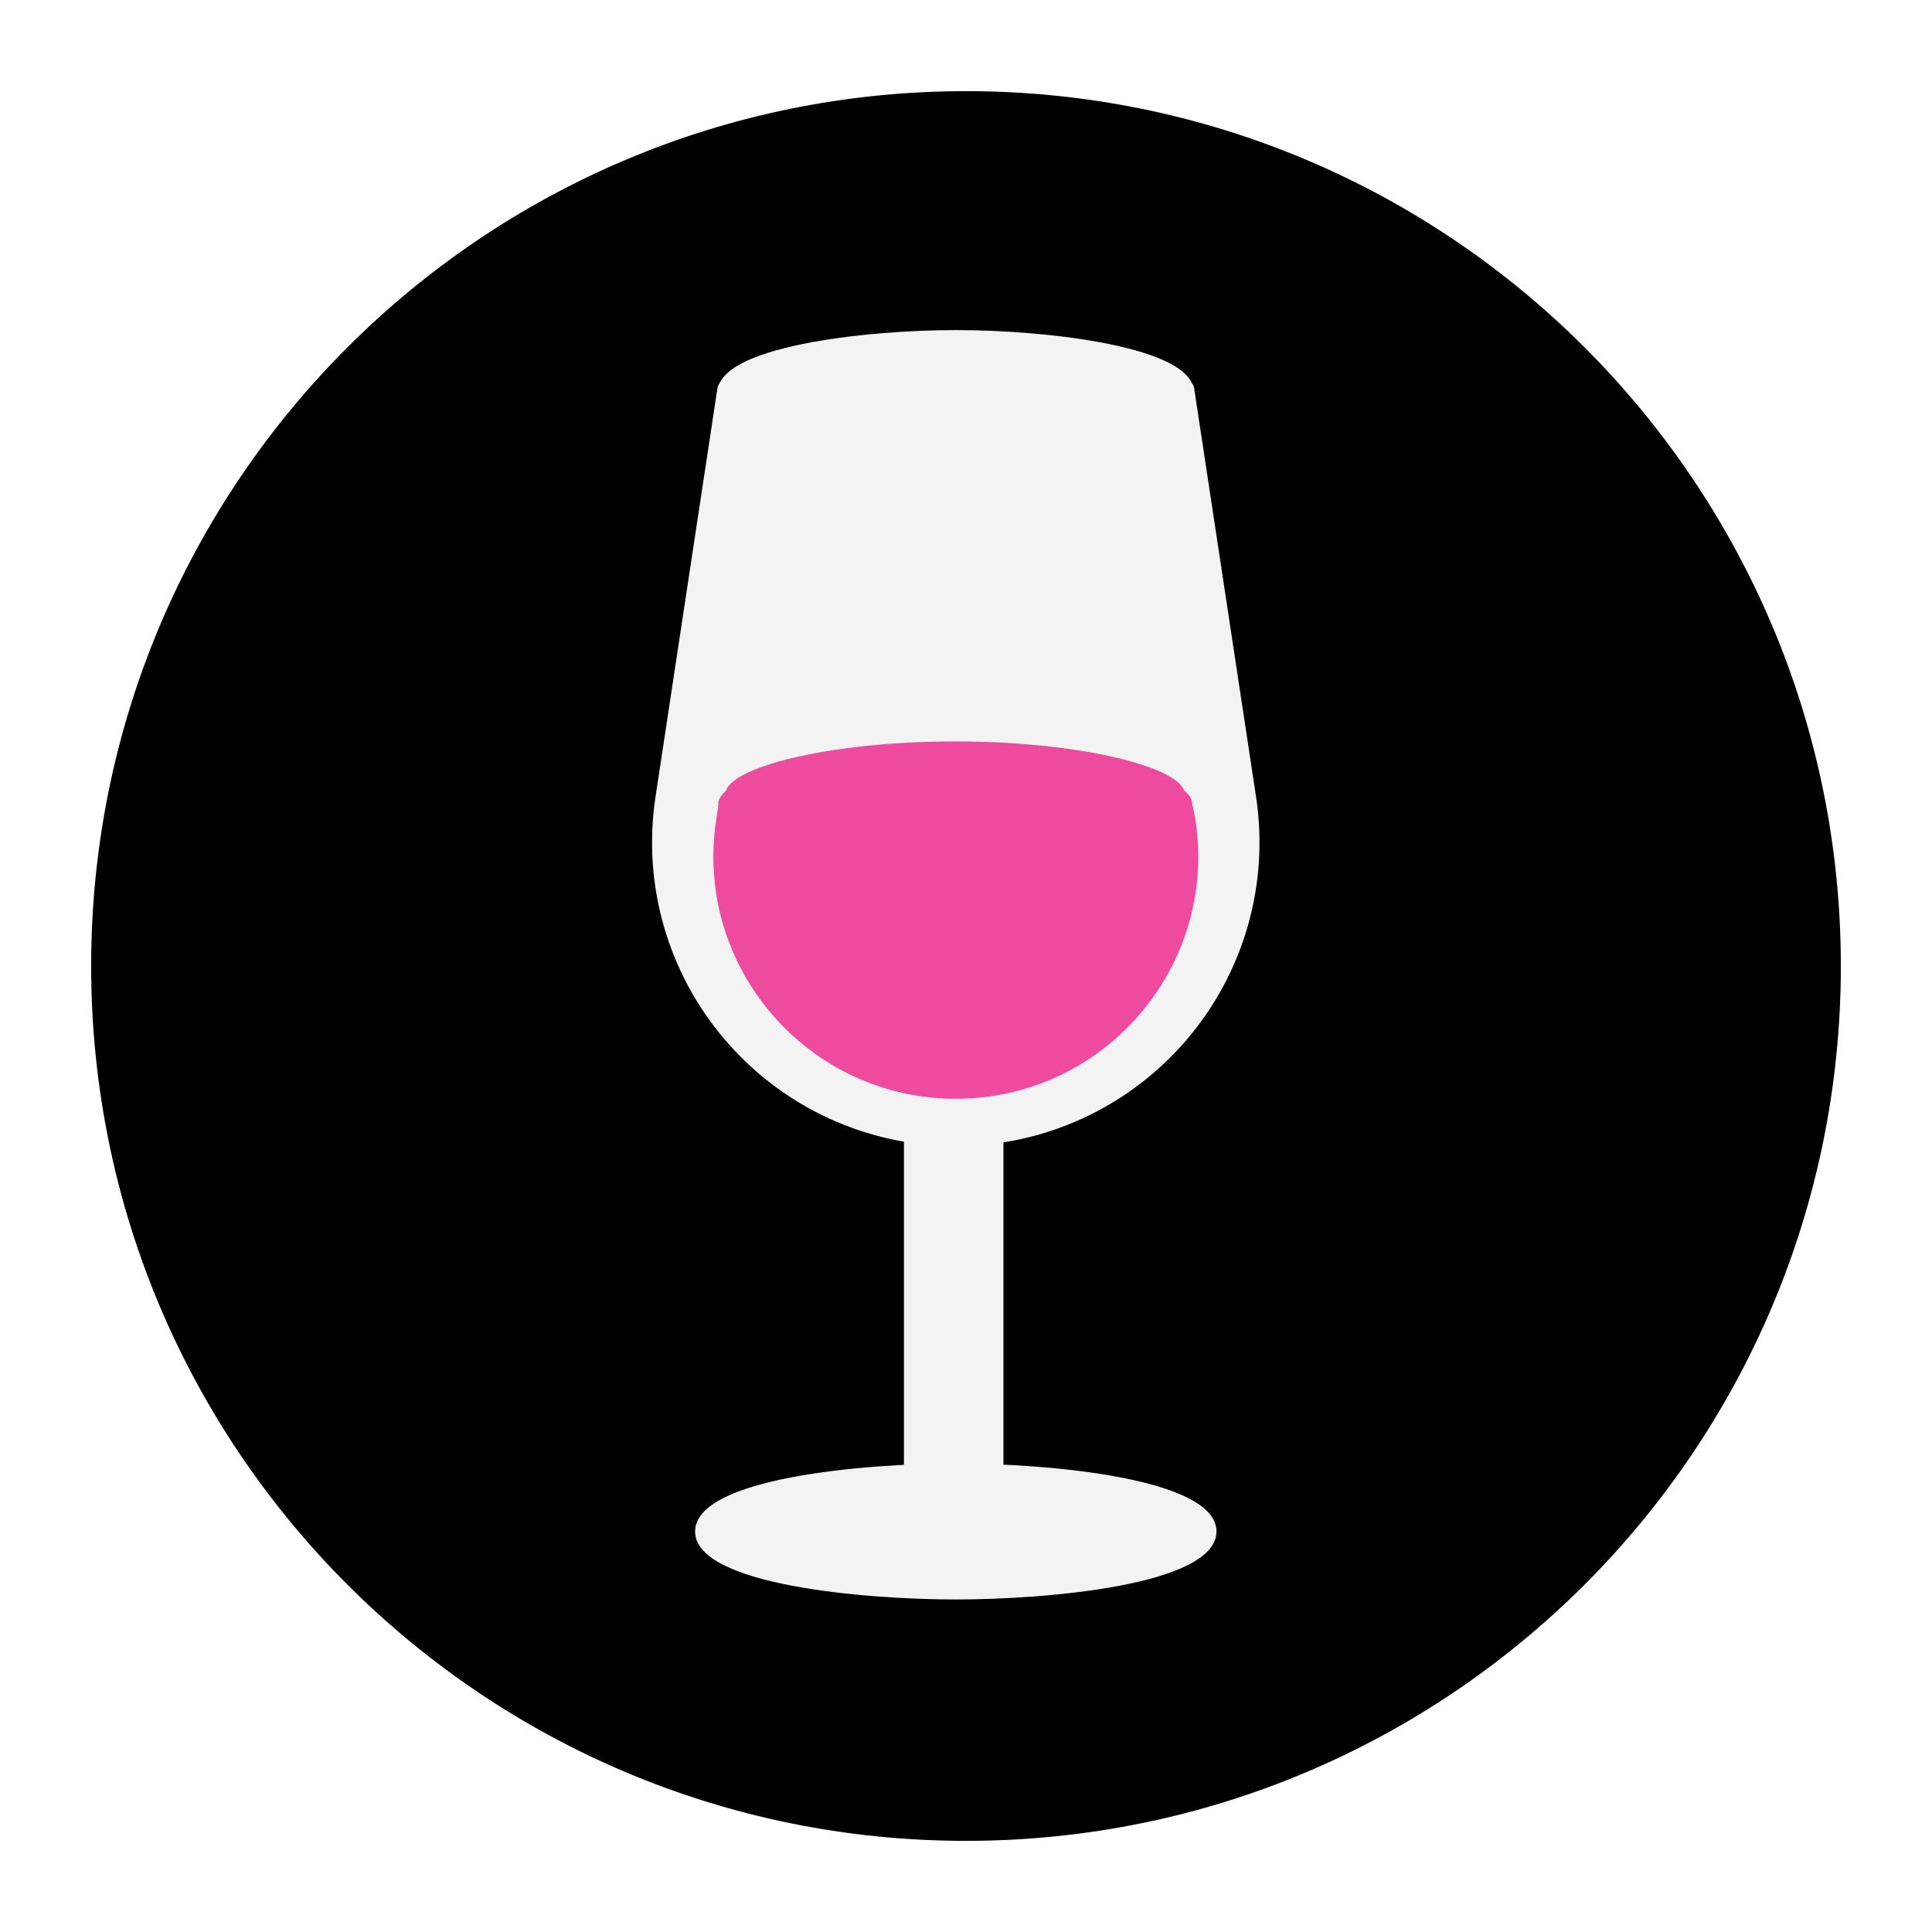
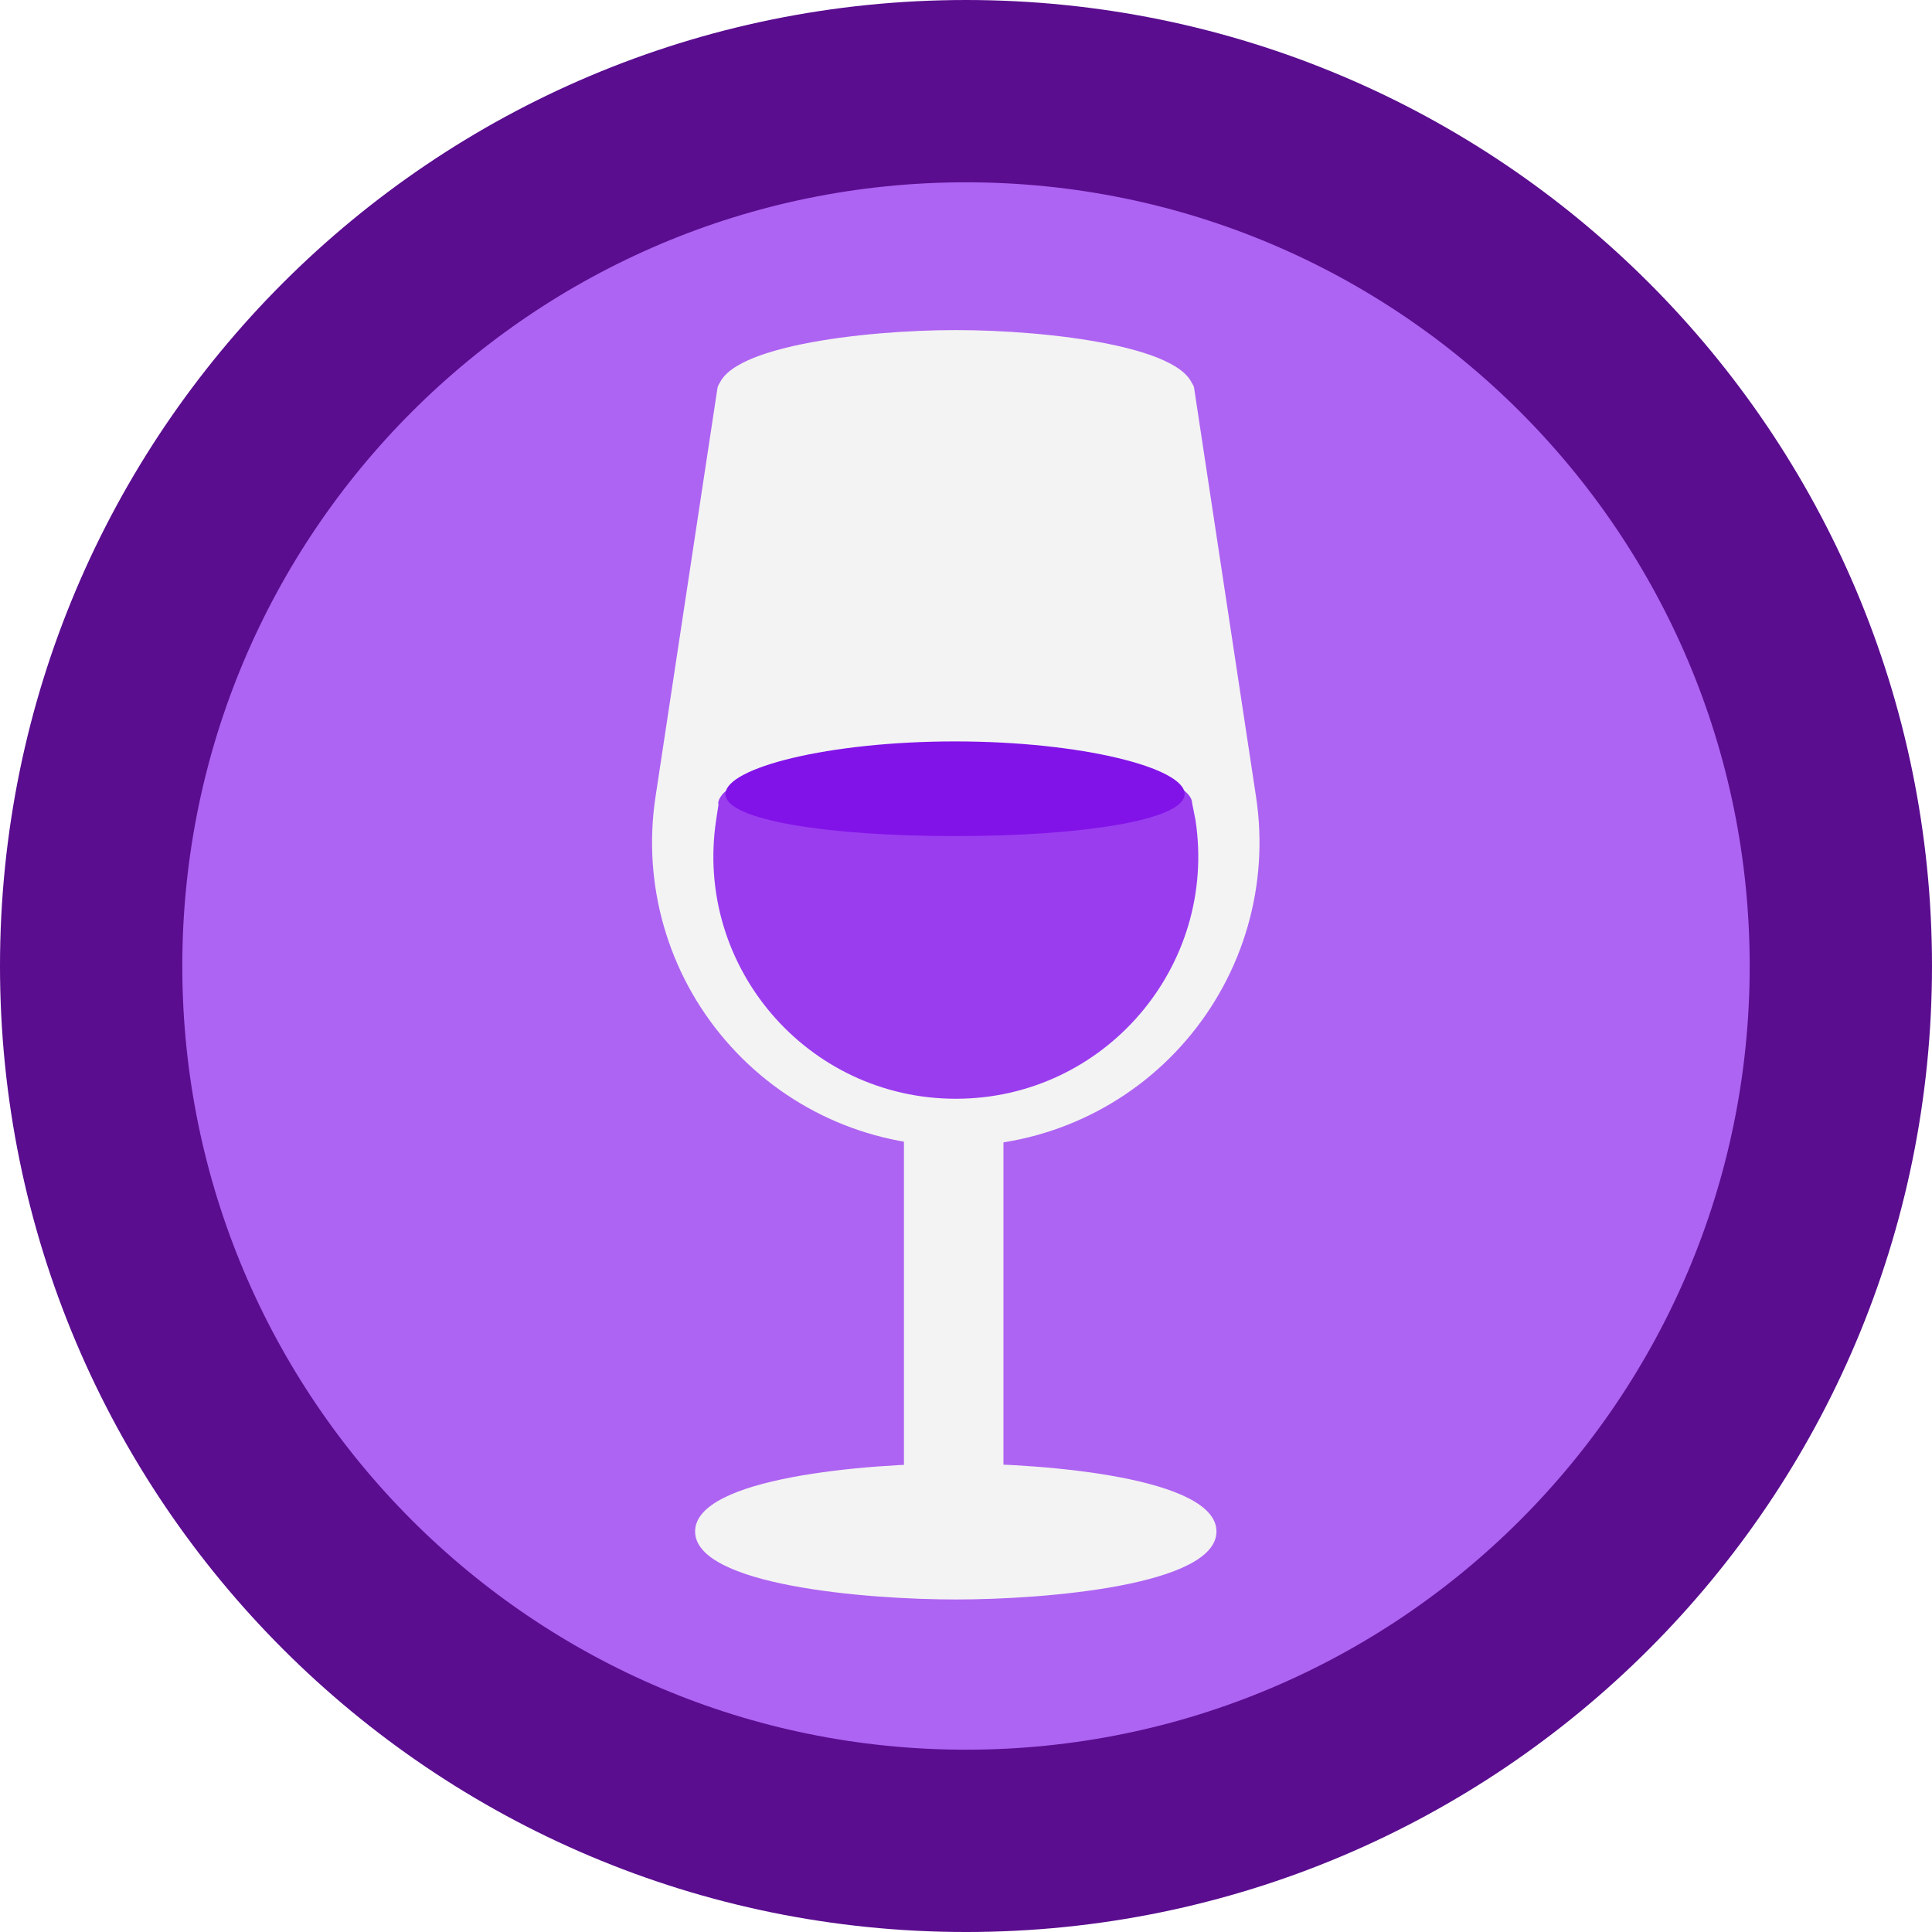
<svg xmlns="http://www.w3.org/2000/svg" width="28.222mm" height="28.222mm" viewBox="0 0 100 100" id="svg2" version="1.1">
  <defs id="defs4" />
  <g id="layer1" transform="translate(-145.0762,-509.0423)">
    <g id="g4229" transform="translate(174.1071,529.3265)">
      <g id="g4137">
-         <circle id="path4355-9-0" cx="20.969" cy="29.716" r="45.282" />
+         <circle style="opacity:1;fill:#ae64f2;fill-opacity:1;stroke:#5a0d8f;stroke-width:9.436;stroke-linecap:butt;stroke-linejoin:miter;stroke-miterlimit:4;stroke-dasharray:none;stroke-dashoffset:0;stroke-opacity:1" id="path4355-9-0" cx="20.969" cy="29.716" r="45.282" />
        <g id="g5322" transform="translate(-6.649316,1.966119)">
          <g id="g5268">
            <g id="g4429" transform="matrix(1.124083,0,0,1.124083,-3.248519,1.34541)">
              <g id="g4339">
                <g id="g4355" style="fill:#ee4b9f;fill-opacity:1" transform="matrix(1,0,0,0.9945855,0,0.02061829)">
                  <g id="g4788" transform="matrix(0.8896138,0,0,0.8944568,-67.3826,-0.8320674)">
                    <g id="g4714">
                      <g id="g5048" transform="matrix(1.120929,0,0,1.120929,72.39109,-4.902751)">
                        <g id="g5002">
                          <g id="g5133" transform="matrix(1.0467,0,0,1.0467,95.54392,2.30898)">
                            <g id="g5071">
                              <g id="g5073" style="fill:#f3f3f3;fill-opacity:1" transform="translate(-90.56604,-2.803234)">
                                <path id="path5075" d="M 40.753,20.669 38.02,2.63 C 38.005,2.633 37.992,2.639 37.978,2.642 37.983,2.668 38,2.695 38,2.722 38,3.827 33.523,4.5 28,4.5 22.477,4.5 18,3.827 18,2.722 18,2.706 18.008,2.69 18.014,2.674 18.001,2.667 17.99,2.659 17.977,2.652 l -2.73,18.017 C 14.065,28.474 20.107,35.5 28,35.5 c 7.893,0 13.935,-7.026 12.753,-14.831 z" style="fill:#f3f3f3;fill-opacity:1" />
                                <path id="path5077" d="M 28,36 C 24.092,36 20.389,34.301 17.841,31.337 15.293,28.374 14.167,24.458 14.753,20.594 L 17.483,2.577 C 17.507,2.415 17.61,2.275 17.757,2.203 17.904,2.13 18.078,2.136 18.221,2.216 18.402,2.318 18.525,2.532 18.507,2.737 18.749,3.123 21.423,4 28,4 c 6.477,0 9.169,-0.85 9.484,-1.272 -0.021,-0.125 0.005,-0.254 0.075,-0.36 0.074,-0.112 0.19,-0.19 0.323,-0.217 0.134,-0.028 0.292,-0.003 0.405,0.075 0.112,0.079 0.207,0.194 0.227,0.329 l 2.733,18.039 c 0.586,3.864 -0.54,7.78 -3.088,10.743 C 35.611,34.301 31.908,36 28,36 Z M 18.314,3.763 15.741,20.744 c -0.542,3.575 0.5,7.199 2.858,9.941 C 20.957,33.427 24.383,35 28,35 c 3.617,0 7.043,-1.572 9.401,-4.314 2.358,-2.742 3.399,-6.366 2.858,-9.941 L 37.686,3.763 C 35.686,4.859 30.515,5 28,5 25.485,5 20.314,4.859 18.314,3.763 Z" style="fill:#f3f3f3;fill-opacity:1" />
                              </g>
                              <g id="g5079" style="fill:#f3f3f3;fill-opacity:1" transform="translate(-90.56604,-2.803234)">
                                <ellipse id="ellipse5081" ry="2.5" rx="11" cy="53" cx="28" style="fill:#f3f3f3;fill-opacity:1" />
                                <path id="path5083" d="m 28,56 c -3.978,0 -11.5,-0.627 -11.5,-3 0,-2.373 7.522,-3 11.5,-3 3.978,0 11.5,0.627 11.5,3 0,2.373 -7.522,3 -11.5,3 z m 0,-5 c -6.794,0 -10.5,1.321 -10.5,2 0,0.679 3.706,2 10.5,2 6.794,0 10.5,-1.321 10.5,-2 0,-0.679 -3.706,-2 -10.5,-2 z" style="fill:#f3f3f3;fill-opacity:1" />
                              </g>
                              <path id="path5085" d="m -62.658,49.697 c -1.211,0 -2.195,-0.447 -2.195,-1 l 0,-16.141 c 0,-0.553 0.983,-1 2.195,-1 1.211,0 2.195,0.447 2.195,1 l 0,16.141 c 0,0.553 -0.983,1 -2.195,1 z" style="fill:#f3f3f3;fill-opacity:1" />
                              <g id="g5087" style="fill:#f3f3f3;fill-opacity:1" transform="translate(-90.56604,-2.803234)">
                                <path id="path5089" d="M 38,2.722 C 38,3.827 33.523,4.5 28,4.5 22.477,4.5 18,3.827 18,2.722 18,1.617 22.477,0.5 28,0.5 c 5.523,0 10,1.118 10,2.222 z" style="fill:#f3f3f3;fill-opacity:1" />
                                <path id="path5091" d="M 28,5 C 24.843,5 17.5,4.778 17.5,2.723 17.5,0.739 23.94,0 28,0 32.06,0 38.5,0.739 38.5,2.723 38.5,4.778 31.157,5 28,5 Z M 28,1 C 22.243,1 18.703,2.151 18.498,2.742 18.686,3.103 21.345,4 28,4 34.53,4 37.213,3.136 37.492,2.717 37.196,2.118 33.675,1 28,1 Z m 9.502,1.742 0.01,0 -0.01,0 z" style="fill:#f3f3f3;fill-opacity:1" />
                              </g>
-                               <path id="path5093" d="m -52.138,18.082 0,0 0,0 c 0,-0.148 -0.073,-0.298 -0.212,-0.444 -0.07,-0.074 -0.156,-0.147 -0.258,-0.218 -1.324,-0.937 -5.293,-1.732 -9.984,-1.732 -0.352,0 -0.699,0.005 -1.041,0.013 -0.111,0.002 -0.218,0.008 -0.328,0.012 -0.23,0.007 -0.458,0.015 -0.683,0.027 -0.13,0.007 -0.255,0.016 -0.384,0.023 -0.199,0.012 -0.399,0.024 -0.594,0.038 -0.137,0.01 -0.269,0.023 -0.402,0.035 -0.179,0.016 -0.358,0.031 -0.532,0.049 -0.139,0.014 -0.274,0.031 -0.41,0.046 -0.162,0.018 -0.323,0.036 -0.48,0.057 -0.138,0.018 -0.273,0.037 -0.407,0.056 -0.146,0.021 -0.292,0.042 -0.434,0.065 -0.136,0.022 -0.267,0.044 -0.398,0.067 -0.132,0.023 -0.262,0.046 -0.389,0.07 -0.132,0.025 -0.259,0.051 -0.386,0.078 -0.115,0.024 -0.229,0.049 -0.339,0.074 -0.129,0.029 -0.253,0.059 -0.375,0.09 -0.098,0.025 -0.194,0.05 -0.288,0.075 -0.122,0.033 -0.24,0.066 -0.355,0.1 -0.083,0.025 -0.162,0.05 -0.242,0.075 -0.114,0.036 -0.223,0.073 -0.328,0.11 -0.068,0.024 -0.132,0.049 -0.196,0.074 -0.104,0.04 -0.205,0.08 -0.298,0.122 -0.052,0.023 -0.099,0.046 -0.148,0.07 -0.093,0.044 -0.182,0.088 -0.264,0.133 -0.038,0.021 -0.07,0.042 -0.105,0.064 -0.08,0.048 -0.157,0.096 -0.221,0.144 -0.024,0.018 -0.041,0.036 -0.064,0.054 -0.064,0.052 -0.126,0.105 -0.172,0.158 -0.011,0.012 -0.017,0.026 -0.027,0.038 -0.101,0.125 -0.164,0.251 -0.164,0.377 0,0.016 0.01,0.031 0.012,0.046 l 0,-8.29e-4 -0.104,0.684 c -0.979,6.471 4.03,12.296 10.574,12.296 6.544,0 11.553,-5.825 10.573,-12.296 l -0.145,-0.73 z" />
-                               <path id="path5095" d="m -52.469,17.664 c 0,1.153 -4.535,1.856 -10.129,1.856 -5.594,0 -10.129,-0.703 -10.129,-1.856 0,-1.153 4.535,-2.321 10.129,-2.321 5.594,0 10.129,1.167 10.129,2.321 z" />
+                               <path id="path5093" d="m -52.138,18.082 0,0 0,0 c 0,-0.148 -0.073,-0.298 -0.212,-0.444 -0.07,-0.074 -0.156,-0.147 -0.258,-0.218 -1.324,-0.937 -5.293,-1.732 -9.984,-1.732 -0.352,0 -0.699,0.005 -1.041,0.013 -0.111,0.002 -0.218,0.008 -0.328,0.012 -0.23,0.007 -0.458,0.015 -0.683,0.027 -0.13,0.007 -0.255,0.016 -0.384,0.023 -0.199,0.012 -0.399,0.024 -0.594,0.038 -0.137,0.01 -0.269,0.023 -0.402,0.035 -0.179,0.016 -0.358,0.031 -0.532,0.049 -0.139,0.014 -0.274,0.031 -0.41,0.046 -0.162,0.018 -0.323,0.036 -0.48,0.057 -0.138,0.018 -0.273,0.037 -0.407,0.056 -0.146,0.021 -0.292,0.042 -0.434,0.065 -0.136,0.022 -0.267,0.044 -0.398,0.067 -0.132,0.023 -0.262,0.046 -0.389,0.07 -0.132,0.025 -0.259,0.051 -0.386,0.078 -0.115,0.024 -0.229,0.049 -0.339,0.074 -0.129,0.029 -0.253,0.059 -0.375,0.09 -0.098,0.025 -0.194,0.05 -0.288,0.075 -0.122,0.033 -0.24,0.066 -0.355,0.1 -0.083,0.025 -0.162,0.05 -0.242,0.075 -0.114,0.036 -0.223,0.073 -0.328,0.11 -0.068,0.024 -0.132,0.049 -0.196,0.074 -0.104,0.04 -0.205,0.08 -0.298,0.122 -0.052,0.023 -0.099,0.046 -0.148,0.07 -0.093,0.044 -0.182,0.088 -0.264,0.133 -0.038,0.021 -0.07,0.042 -0.105,0.064 -0.08,0.048 -0.157,0.096 -0.221,0.144 -0.024,0.018 -0.041,0.036 -0.064,0.054 -0.064,0.052 -0.126,0.105 -0.172,0.158 -0.011,0.012 -0.017,0.026 -0.027,0.038 -0.101,0.125 -0.164,0.251 -0.164,0.377 0,0.016 0.01,0.031 0.012,0.046 l 0,-8.29e-4 -0.104,0.684 c -0.979,6.471 4.03,12.296 10.574,12.296 6.544,0 11.553,-5.825 10.573,-12.296 l -0.145,-0.73 z" style="fill:#9a3def;fill-opacity:1" />
+                               <path id="path5095" d="m -52.469,17.664 c 0,1.153 -4.535,1.856 -10.129,1.856 -5.594,0 -10.129,-0.703 -10.129,-1.856 0,-1.153 4.535,-2.321 10.129,-2.321 5.594,0 10.129,1.167 10.129,2.321 z" style="fill:#8213e8;fill-opacity:1" />
                            </g>
                            <g id="g5097" />
                            <g id="g5099" />
                            <g id="g5101" />
                            <g id="g5103" />
                            <g id="g5105" />
                            <g id="g5107" />
                            <g id="g5109" />
                            <g id="g5111" />
                            <g id="g5113" />
                            <g id="g5115" />
                            <g id="g5117" />
                            <g id="g5119" />
                            <g id="g5121" />
                            <g id="g5123" />
                            <g id="g5125" />
                          </g>
                        </g>
                        <g id="g5012" />
                        <g id="g5014" />
                        <g id="g5016" />
                        <g id="g5018" />
                        <g id="g5020" />
                        <g id="g5022" />
                        <g id="g5024" />
                        <g id="g5026" />
                        <g id="g5028" />
                        <g id="g5030" />
                        <g id="g5032" />
                        <g id="g5034" />
                        <g id="g5036" />
                        <g id="g5038" />
                        <g id="g5040" />
                      </g>
                    </g>
                    <g id="g4752" />
                    <g id="g4754" />
                    <g id="g4756" />
                    <g id="g4758" />
                    <g id="g4760" />
                    <g id="g4762" />
                    <g id="g4764" />
                    <g id="g4766" />
                    <g id="g4768" />
                    <g id="g4770" />
                    <g id="g4772" />
                    <g id="g4774" />
                    <g id="g4776" />
                    <g id="g4778" />
                    <g id="g4780" />
                  </g>
                </g>
              </g>
              <g id="g4393" />
              <g id="g4395" />
              <g id="g4397" />
              <g id="g4399" />
              <g id="g4401" />
              <g id="g4403" />
              <g id="g4405" />
              <g id="g4407" />
              <g id="g4409" />
              <g id="g4411" />
              <g id="g4413" />
              <g id="g4415" />
              <g id="g4417" />
              <g id="g4419" />
              <g id="g4421" />
            </g>
          </g>
          <g id="g5286" />
          <g id="g5288" />
          <g id="g5290" />
          <g id="g5292" />
          <g id="g5294" />
          <g id="g5296" />
          <g id="g5298" />
          <g id="g5300" />
          <g id="g5302" />
          <g id="g5304" />
          <g id="g5306" />
          <g id="g5308" />
          <g id="g5310" />
          <g id="g5312" />
          <g id="g5314" />
        </g>
      </g>
      <g id="g4193" />
      <g id="g4195" />
      <g id="g4197" />
      <g id="g4199" />
      <g id="g4201" />
      <g id="g4203" />
      <g id="g4205" />
      <g id="g4207" />
      <g id="g4209" />
      <g id="g4211" />
      <g id="g4213" />
      <g id="g4215" />
      <g id="g4217" />
      <g id="g4219" />
      <g id="g4221" />
    </g>
  </g>
</svg>
